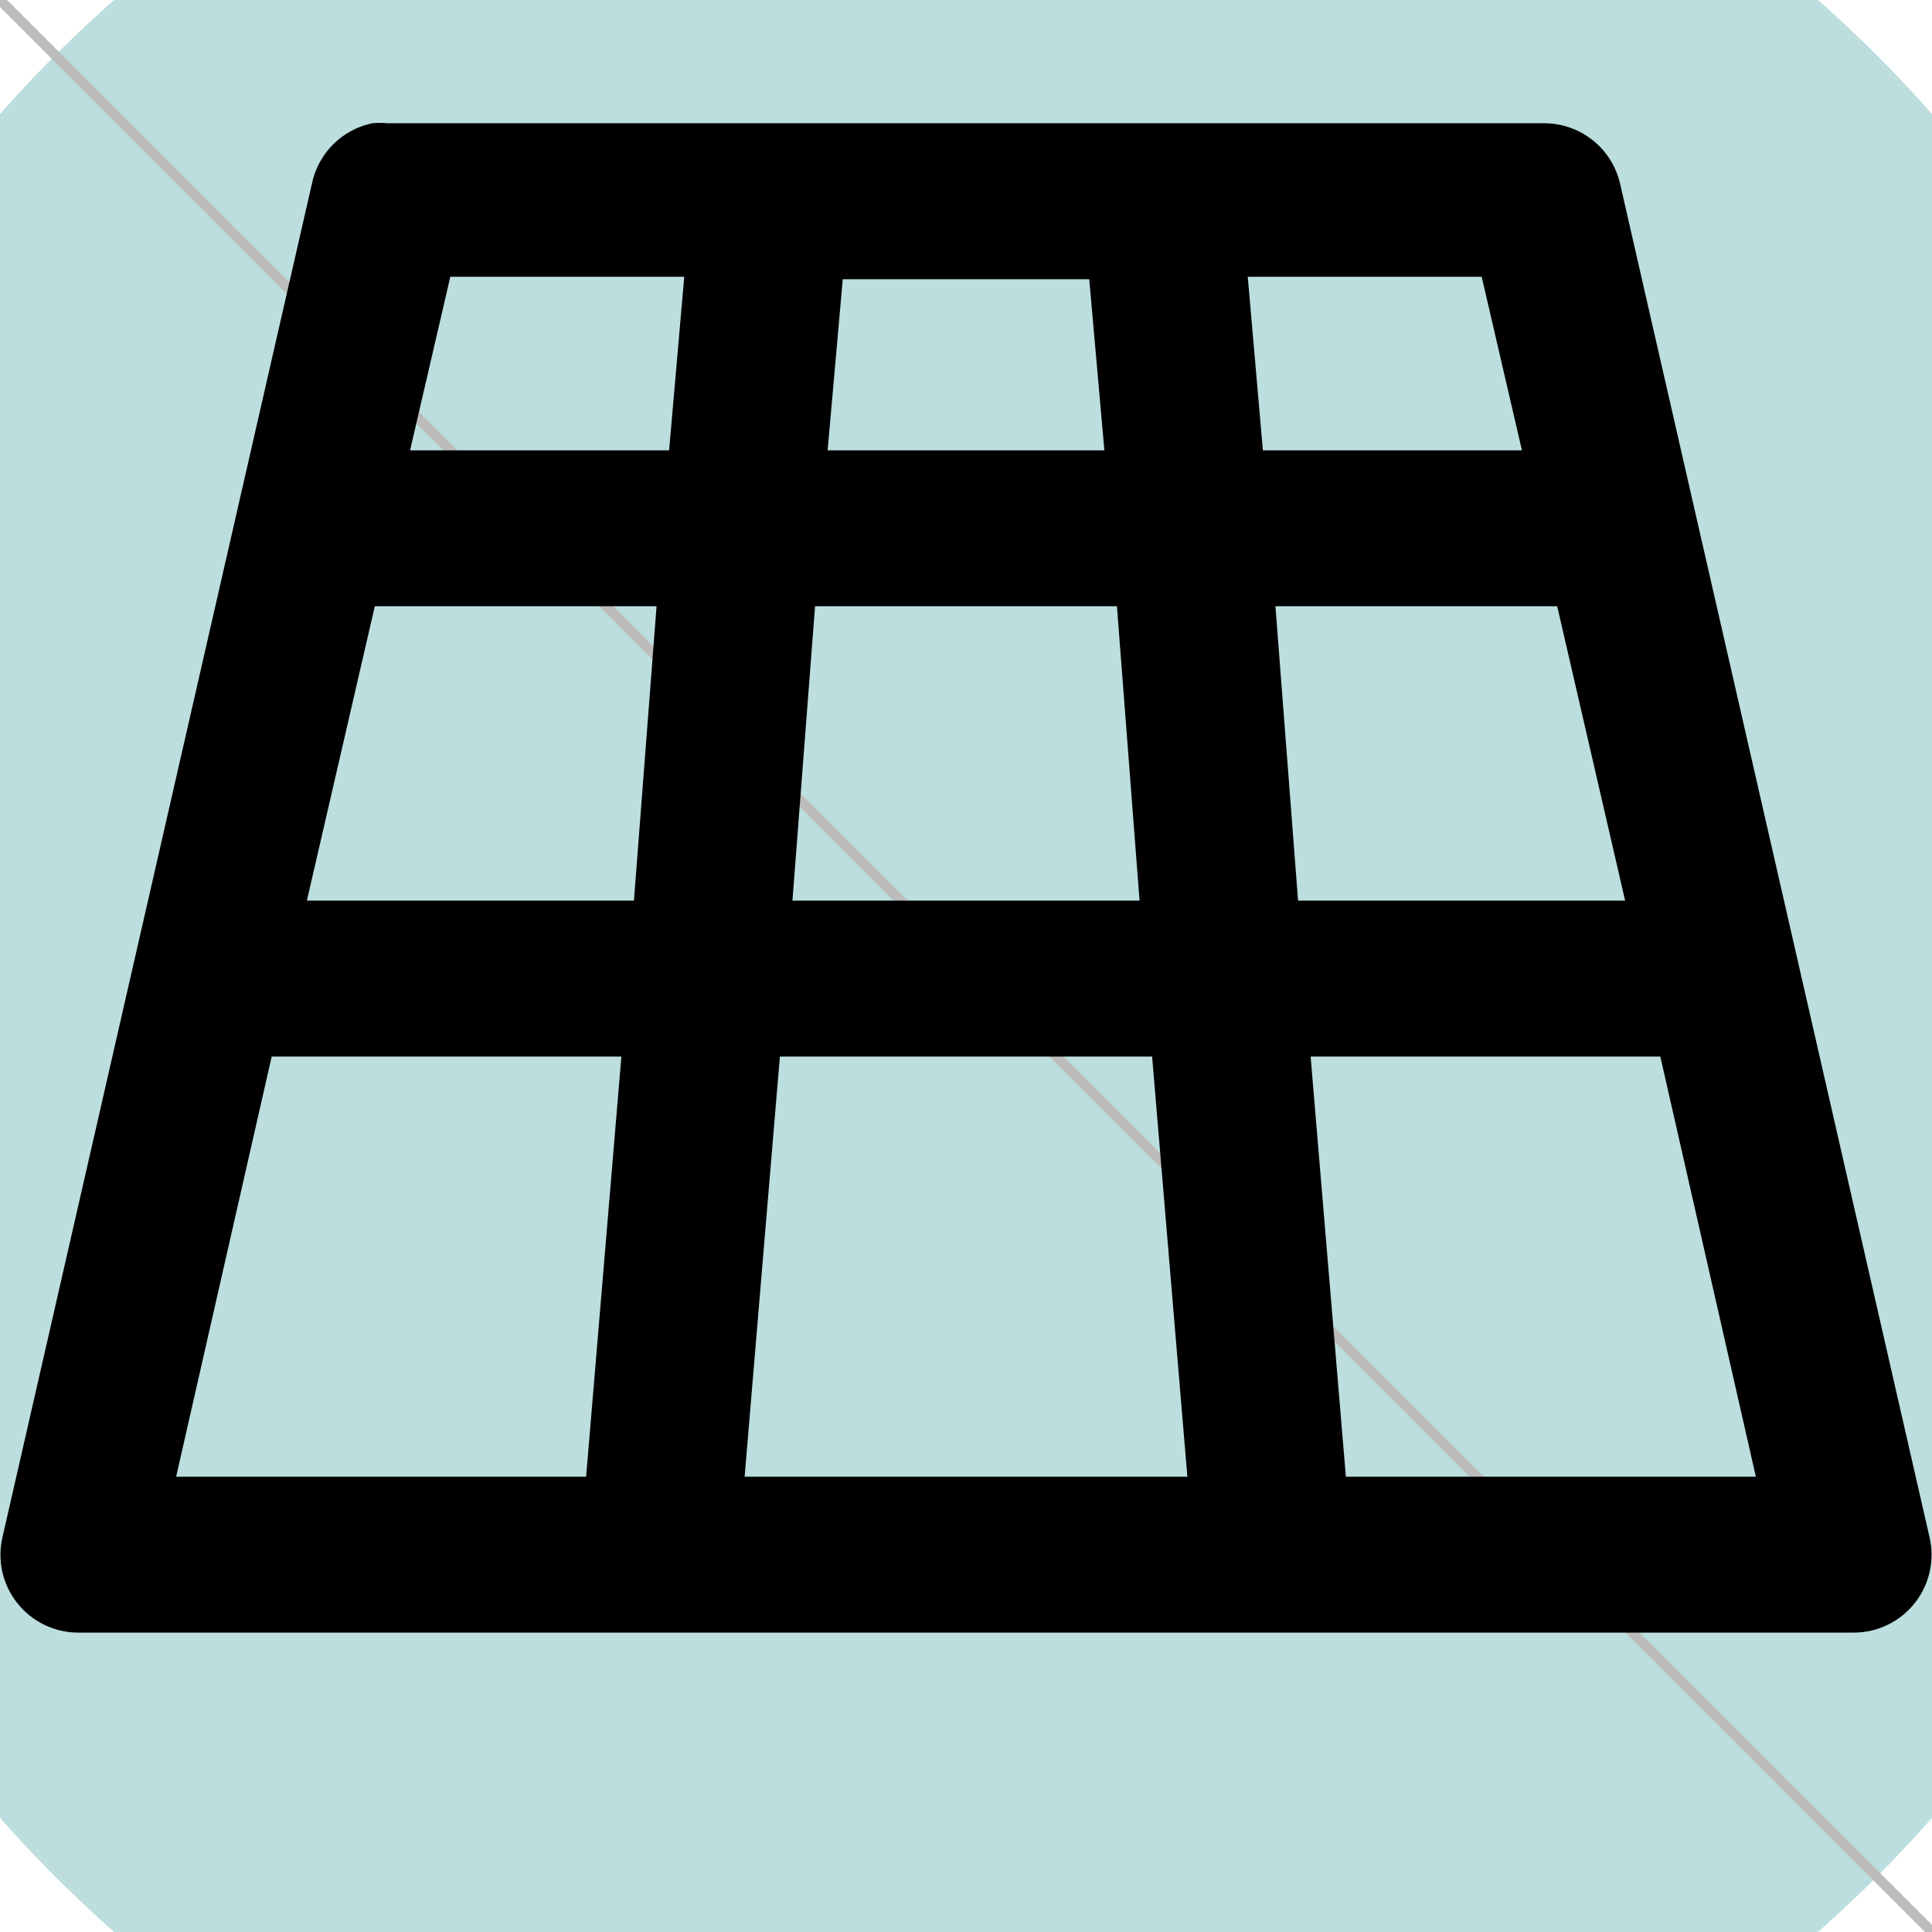
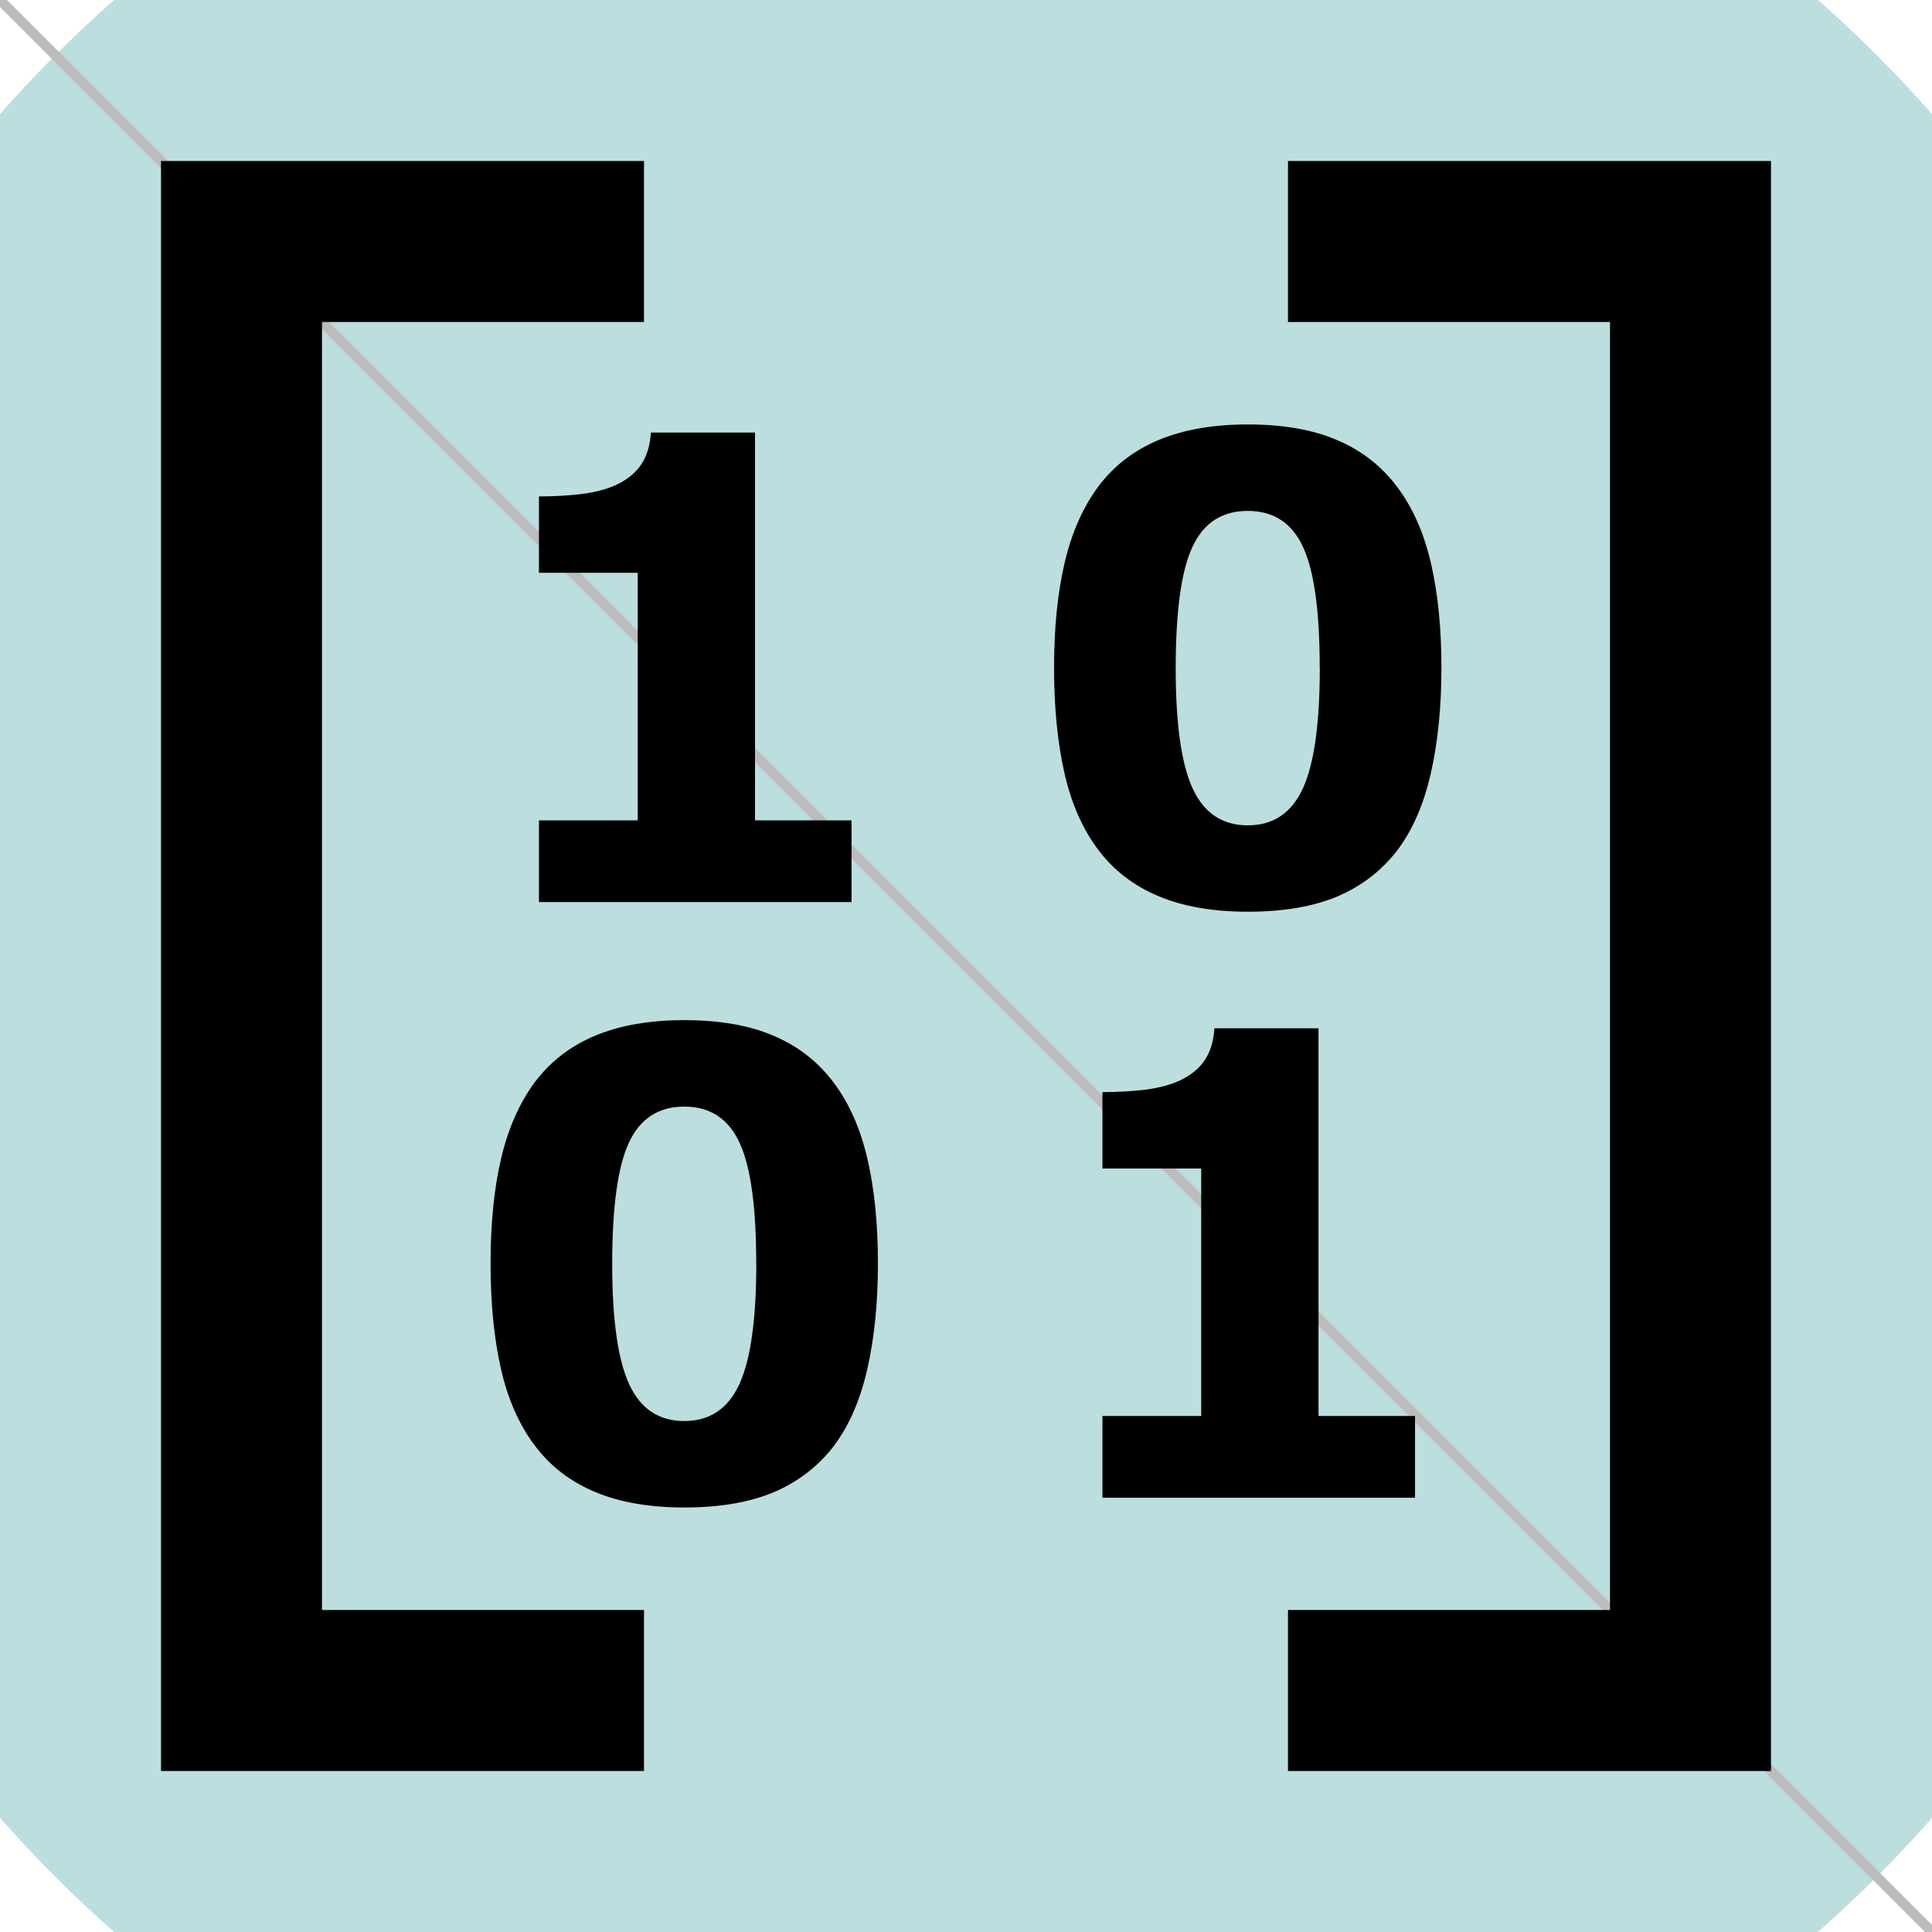
<svg xmlns="http://www.w3.org/2000/svg" viewBox="0 0 24 24" id="svg2" version="1.1" width="100%" height="100%">
  <defs id="defs4">
    <marker orient="auto" refY="0.0" refX="0.0" id="TriangleInM" style="overflow:visible">
      <path id="path3988" d="M 5.77,0.0 L -2.88,5.0 L -2.88,-5.0 L 5.77,0.0 z " style="fill-rule:evenodd;stroke:#000000;stroke-width:1.0pt" transform="scale(-0.4)" />
    </marker>
    <marker orient="auto" refY="0.0" refX="0.0" id="TriangleInS" style="overflow:visible">
      <path id="path3991" d="M 5.77,0.0 L -2.88,5.0 L -2.88,-5.0 L 5.77,0.0 z " style="fill-rule:evenodd;stroke:#000000;stroke-width:1.0pt" transform="scale(-0.2)" />
    </marker>
    <marker orient="auto" refY="0.0" refX="0.0" id="Arrow1Sstart" style="overflow:visible">
      <path id="path3864" d="M 0.0,0.0 L 5.0,-5.0 L -12.5,0.0 L 5.0,5.0 L 0.0,0.0 z " style="fill-rule:evenodd;stroke:#000000;stroke-width:1.0pt" transform="scale(0.2) translate(6,0)" />
    </marker>
    <marker orient="auto" refY="0" refX="0" id="Scissors" style="overflow:visible">
      <path id="schere" d="M 9.09,-3.606 C 8.12,-4.777 6.37,-4.736 5.062,-4.233 l -8.212,3.078 c -2.388,-1.307 -4.748,-0.933 -4.748,-1.569 0,-0.497 0.457,-0.388 0.388,-1.683 -0.066,-1.243 -1.364,-2.163 -2.59,-2.082 -1.227,-0.007 -2.499,0.933 -2.51,2.23 -0.091,1.306 1.007,2.52 2.307,2.605 1.522,0.227 4.218,-0.696 5.483,1.571 -0.942,1.738 -2.614,1.743 -4.126,1.656 -1.255,-0.072 -2.762,0.287 -3.361,1.521 -0.578,1.182 -0.011,2.865 1.317,3.226 1.34,0.492 3.181,-0.13 3.499,-1.671 0.246,-1.188 -0.595,-1.746 -0.273,-2.177 0.244,-0.325 1.791,-0.137 4.547,-1.375 L 5.676,4.233 C 6.8,4.547 8.173,4.536 9.168,3.431 L -0.052,-0.054 9.09,-3.606 z m -18.308,-1.901 c 1.295,0.723 1.189,2.684 -0.156,3.063 -1.217,0.424 -2.771,-0.759 -2.383,-2.077 0.227,-1.082 1.653,-1.481 2.54,-0.986 z m 0.056,8.017 c 1.351,0.499 1.121,2.784 -0.252,3.092 -0.911,0.316 -2.214,-0.139 -2.306,-1.212 -0.178,-1.305 1.356,-2.484 2.558,-1.879 z" style="fill:#000000" />
    </marker>
    <marker orient="auto" refY="0" refX="0" id="TriangleOutS" style="overflow:visible">
      <path id="path4000" d="m 5.77,0 -8.65,5 0,-10 8.65,5 z" style="fill-rule:evenodd;stroke:#000000;stroke-width:1pt" transform="scale(0.2,0.2)" />
    </marker>
    <marker orient="auto" refY="0" refX="0" id="TriangleOutM" style="overflow:visible">
      <path id="path3997" d="m 5.77,0 -8.65,5 0,-10 8.65,5 z" style="fill-rule:evenodd;stroke:#000000;stroke-width:1pt" transform="scale(0.4,0.4)" />
    </marker>
    <marker orient="auto" refY="0" refX="0" id="TriangleOutL" style="overflow:visible">
      <path id="path3994" d="m 5.77,0 -8.65,5 0,-10 8.65,5 z" style="fill-rule:evenodd;stroke:#000000;stroke-width:1pt" transform="scale(0.8,0.8)" />
    </marker>
    <marker orient="auto" refY="0" refX="0" id="Arrow2Lend" style="overflow:visible">
      <path id="path3873" style="fill-rule:evenodd;stroke-width:0.625;stroke-linejoin:round" d="M 8.719,4.034 -2.207,0.016 8.719,-4.002 c -1.745,2.372 -1.735,5.617 -6e-7,8.035 z" transform="matrix(-1.1,0,0,-1.1,-1.1,0)" />
    </marker>
    <marker orient="auto" refY="0" refX="0" id="Arrow1Lend" style="overflow:visible">
      <path id="path3855" d="M 0,0 5,-5 -12.5,0 5,5 0,0 z" style="fill-rule:evenodd;stroke:#000000;stroke-width:1pt" transform="matrix(-0.8,0,0,-0.8,-10,0)" />
    </marker>
    <marker orient="auto" refY="0" refX="0" id="Arrow1Mend" style="overflow:visible">
      <path id="path3861" d="M 0,0 5,-5 -12.5,0 5,5 0,0 z" style="fill-rule:evenodd;stroke:#000000;stroke-width:1pt" transform="matrix(-0.4,0,0,-0.4,-4,0)" />
    </marker>
    <marker orient="auto" refY="0" refX="0" id="TriangleOutM-8" style="overflow:visible">
      <path id="path3997-8" d="m 5.77,0 -8.65,5 0,-10 8.65,5 z" style="fill-rule:evenodd;stroke:#000000;stroke-width:1pt" transform="scale(0.4,0.4)" />
    </marker>
  </defs>
-   <g id="layer1" transform="translate(0,-1028.362)" style="opacity:0.264;display:inline">
-     <path style="fill:#008080" id="path2987" d="m 256.074,128.089 c 0,70.783 -57.381,128.163 -128.163,128.163 -70.783,0 -128.163,-57.381 -128.163,-128.163 0,-70.783 57.381,-128.163 128.163,-128.163 70.783,0 128.163,57.381 128.163,128.163 z" transform="matrix(0.1248409,0,0,0.1248409,-3.967969,1024.371)" />
-     <text xml:space="preserve" style="font-size:5px;font-style:normal;font-weight:normal;line-height:125%;letter-spacing:0px;word-spacing:0px;fill:#000000;fill-opacity:1;stroke:none;font-family:sans-serif" x="-3.647" y="1023.131" id="text2991">
-       <tspan id="tspan2993" x="-3.647" y="1023.131" style="font-style:normal;font-variant:normal;font-weight:bold;font-stretch:normal;font-family:Source Code Pro;-inkscape-font-specification:Source Code Pro Bold">1234567890</tspan>
+   <g id="layer1" transform="translate(0,-1028.362)" style="display:inline;opacity:0.264">
+     <circle style="fill:#008080" id="path2987" transform="matrix(0.1248409,0,0,0.1248409,-3.967969,1024.371)" cx="127.911" cy="128.089" r="128.163" />
+     <text xml:space="preserve" style="font-style:normal;font-weight:normal;line-height:0%;font-family:sans-serif;letter-spacing:0px;word-spacing:0px;fill:#000000;fill-opacity:1;stroke:none" x="-3.647" y="1023.131" id="text2991">
+       <tspan id="tspan2993" x="-3.647" y="1023.131" style="font-style:normal;font-variant:normal;font-weight:bold;font-stretch:normal;font-size:5px;line-height:1.25;font-family:'Source Code Pro';-inkscape-font-specification:'Source Code Pro Bold'">1234567890</tspan>
    </text>
    <path style="fill:none;stroke:#000000;stroke-width:0.124px;stroke-linecap:butt;stroke-linejoin:miter;stroke-opacity:1" d="m -3.938,1024.424 31.876,31.876" id="path3050" />
  </g>
  <g style="display:none" id="g8942">
    <g id="g4075" transform="matrix(0.9689604,0,0,0.9650587,0.3724749,0.7083565)">
-       <path d="M 0.614,19.279 4.59,1.842 l 14.82,0 3.977,17.437 z" id="path437" style="fill:none;stroke:#000000;stroke-width:2;stroke-linecap:butt;stroke-linejoin:round;stroke-miterlimit:4;stroke-opacity:1;stroke-dasharray:none" />
-       <path d="m 8.054,19.279 1.422,-17.437 5.042,0 1.422,17.437 z" id="path441" style="fill:none;stroke:#000000;stroke-width:2;stroke-linecap:butt;stroke-linejoin:round;stroke-miterlimit:4;stroke-opacity:1;stroke-dasharray:none" />
-       <path d="m 1.995,11.876 20.02,0" id="path445" style="stroke:#000000;stroke-width:2;stroke-linecap:butt;stroke-linejoin:round;stroke-miterlimit:4;stroke-opacity:1;stroke-dasharray:none" />
-       <path d="m 3.455,6.065 17.471,0" id="path449" style="stroke:#000000;stroke-width:2;stroke-linecap:butt;stroke-linejoin:round;stroke-miterlimit:4;stroke-opacity:1;stroke-dasharray:none" />
+       <path d="M 0.614,19.279 4.59,1.842 H 19.41 l 3.977,17.437 z" id="path437" style="fill:none;stroke:#000000;stroke-width:2;stroke-linecap:butt;stroke-linejoin:round;stroke-miterlimit:4;stroke-dasharray:none;stroke-opacity:1" />
+       <path d="M 8.054,19.279 9.476,1.843 h 5.042 l 1.422,17.437 z" id="path441" style="fill:none;stroke:#000000;stroke-width:2;stroke-linecap:butt;stroke-linejoin:round;stroke-miterlimit:4;stroke-dasharray:none;stroke-opacity:1" />
+       <path d="M 1.995,11.876 H 22.015" id="path445" style="stroke:#000000;stroke-width:2;stroke-linecap:butt;stroke-linejoin:round;stroke-miterlimit:4;stroke-dasharray:none;stroke-opacity:1" />
+       <path d="M 3.455,6.065 H 20.925" id="path449" style="stroke:#000000;stroke-width:2;stroke-linecap:butt;stroke-linejoin:round;stroke-miterlimit:4;stroke-dasharray:none;stroke-opacity:1" />
    </g>
  </g>
-   <g id="g4081" style="display:inline">
-     <path style="font-size:medium;font-style:normal;font-variant:normal;font-weight:normal;font-stretch:normal;text-indent:0;text-align:start;text-decoration:none;line-height:normal;letter-spacing:normal;word-spacing:normal;text-transform:none;direction:ltr;block-progression:tb;writing-mode:lr-tb;text-anchor:start;baseline-shift:baseline;color:#000000;fill-opacity:1;stroke:none;stroke-width:1.934;marker:none;visibility:visible;display:inline;overflow:visible;enable-background:accumulate;font-family:Sans;-inkscape-font-specification:Sans" d="M 4.625 1.531 A 0.967 0.967 0 0 0 3.875 2.281 L 0.031 19.094 A 0.967 0.967 0 0 0 0.969 20.281 L 23.031 20.281 A 0.967 0.967 0 0 0 23.969 19.094 L 20.125 2.281 A 0.967 0.967 0 0 0 19.188 1.531 L 4.812 1.531 A 0.967 0.967 0 0 0 4.625 1.531 z M 5.594 3.438 L 8.5 3.438 L 8.312 5.594 L 5.094 5.594 L 5.594 3.438 z M 15.5 3.438 L 18.406 3.438 L 18.906 5.594 L 15.688 5.594 L 15.5 3.438 z M 10.469 3.469 L 13.531 3.469 L 13.719 5.594 L 10.281 5.594 L 10.469 3.469 z M 4.656 7.531 L 8.156 7.531 L 7.875 11.188 L 3.812 11.188 L 4.656 7.531 z M 10.125 7.531 L 13.875 7.531 L 14.156 11.188 L 9.844 11.188 L 10.125 7.531 z M 15.844 7.531 L 19.344 7.531 L 20.188 11.188 L 16.125 11.188 L 15.844 7.531 z M 3.375 13.125 L 7.719 13.125 L 7.281 18.344 L 2.188 18.344 L 3.375 13.125 z M 9.688 13.125 L 14.312 13.125 L 14.75 18.344 L 9.25 18.344 L 9.688 13.125 z M 16.281 13.125 L 20.625 13.125 L 21.812 18.344 L 16.719 18.344 L 16.281 13.125 z " id="path4085" />
+   <g id="g4081" style="display:inline;opacity:1">
+     <path style="color:#000000;font-style:normal;font-variant:normal;font-weight:normal;font-stretch:normal;font-size:medium;line-height:normal;font-family:sans-serif;font-variant-ligatures:normal;font-variant-position:normal;font-variant-caps:normal;font-variant-numeric:normal;font-variant-alternates:normal;font-feature-settings:normal;text-indent:0;text-align:start;text-decoration:none;text-decoration-line:none;text-decoration-style:solid;text-decoration-color:#000000;letter-spacing:normal;word-spacing:normal;text-transform:none;writing-mode:lr-tb;direction:ltr;text-orientation:mixed;dominant-baseline:auto;baseline-shift:baseline;text-anchor:start;white-space:normal;shape-padding:0;clip-rule:nonzero;display:inline;overflow:visible;visibility:visible;opacity:1;isolation:auto;mix-blend-mode:normal;color-interpolation:sRGB;color-interpolation-filters:linearRGB;solid-color:#000000;solid-opacity:1;vector-effect:none;fill-opacity:1;fill-rule:nonzero;stroke:none;stroke-width:2;stroke-linecap:square;stroke-linejoin:miter;stroke-miterlimit:4;stroke-dasharray:none;stroke-dashoffset:0;stroke-opacity:1;color-rendering:auto;image-rendering:auto;shape-rendering:auto;text-rendering:auto;enable-background:accumulate" d="M 2,2 V 22 H 7 8 V 20 H 7 4 V 4 H 7 8 V 2 H 7 Z" id="path3745" />
+     <path style="color:#000000;font-style:normal;font-variant:normal;font-weight:normal;font-stretch:normal;font-size:medium;line-height:normal;font-family:sans-serif;font-variant-ligatures:normal;font-variant-position:normal;font-variant-caps:normal;font-variant-numeric:normal;font-variant-alternates:normal;font-feature-settings:normal;text-indent:0;text-align:start;text-decoration:none;text-decoration-line:none;text-decoration-style:solid;text-decoration-color:#000000;letter-spacing:normal;word-spacing:normal;text-transform:none;writing-mode:lr-tb;direction:ltr;text-orientation:mixed;dominant-baseline:auto;baseline-shift:baseline;text-anchor:start;white-space:normal;shape-padding:0;clip-rule:nonzero;display:inline;overflow:visible;visibility:visible;opacity:1;isolation:auto;mix-blend-mode:normal;color-interpolation:sRGB;color-interpolation-filters:linearRGB;solid-color:#000000;solid-opacity:1;vector-effect:none;fill-opacity:1;fill-rule:nonzero;stroke:none;stroke-width:2;stroke-linecap:square;stroke-linejoin:miter;stroke-miterlimit:4;stroke-dasharray:none;stroke-dashoffset:0;stroke-opacity:1;color-rendering:auto;image-rendering:auto;shape-rendering:auto;text-rendering:auto;enable-background:accumulate" d="m 16,2 v 2 h 1 3 v 16 h -3 -1 v 2 h 1 5 V 2 h -5 z" id="path3745-3" />
+     <g aria-label="1" style="font-style:normal;font-weight:normal;line-height:0%;font-family:sans-serif;letter-spacing:0px;word-spacing:0px;display:inline;opacity:1;fill-opacity:1;stroke:none" id="text2991-6" transform="translate(0,0.29975)">
+       <path d="M 10.578,10.906 H 6.695 V 9.891 H 7.922 V 6.816 H 6.695 V 5.867 q 0.281,0 0.539,-0.031 Q 7.492,5.801 7.664,5.719 7.867,5.621 7.969,5.465 8.07,5.309 8.086,5.074 H 9.379 V 9.891 h 1.199 z" style="font-style:normal;font-variant:normal;font-weight:bold;font-stretch:normal;font-size:8px;line-height:1.25;font-family:'Source Code Pro';-inkscape-font-specification:'Source Code Pro Bold'" id="path5661" />
+     </g>
+     <g aria-label="0" style="font-style:normal;font-weight:normal;line-height:0%;font-family:sans-serif;letter-spacing:0px;word-spacing:0px;display:inline;opacity:1;fill-opacity:1;stroke:none" id="text2991-6-3" transform="translate(0,0.299656)">
+       <path d="m 17.906,7.996 q 0,0.734 -0.133,1.316 -0.133,0.578 -0.414,0.949 -0.289,0.379 -0.742,0.574 -0.453,0.191 -1.117,0.191 -0.652,0 -1.113,-0.195 Q 13.926,10.637 13.641,10.254 13.352,9.871 13.223,9.305 13.094,8.734 13.094,8 q 0,-0.758 0.133,-1.316 Q 13.359,6.125 13.648,5.738 13.938,5.355 14.398,5.164 14.859,4.973 15.5,4.973 q 0.668,0 1.121,0.199 0.453,0.195 0.742,0.586 0.285,0.383 0.414,0.945 0.129,0.559 0.129,1.293 z m -1.512,0 q 0,-1.055 -0.207,-1.5 Q 15.98,6.047 15.5,6.047 q -0.48,0 -0.688,0.449 -0.207,0.445 -0.207,1.508 0,1.035 0.211,1.492 Q 15.027,9.953 15.5,9.953 q 0.473,0 0.684,-0.457 0.211,-0.457 0.211,-1.5 z" style="font-style:normal;font-variant:normal;font-weight:bold;font-stretch:normal;font-size:8px;line-height:1.25;font-family:'Source Code Pro';-inkscape-font-specification:'Source Code Pro Bold'" id="path5664" />
+     </g>
+     <g aria-label="1" style="font-style:normal;font-weight:normal;line-height:0%;font-family:sans-serif;letter-spacing:0px;word-spacing:0px;display:inline;opacity:1;fill-opacity:1;stroke:none" id="text2991-6-8" transform="translate(0,-0.30025)">
+       <path d="m 17.578,18.906 h -3.883 v -1.016 h 1.227 v -3.074 h -1.227 v -0.949 q 0.281,0 0.539,-0.031 0.258,-0.035 0.43,-0.117 0.203,-0.098 0.305,-0.254 0.102,-0.156 0.117,-0.391 h 1.293 v 4.816 h 1.199 z" style="font-style:normal;font-variant:normal;font-weight:bold;font-stretch:normal;font-size:8px;line-height:1.25;font-family:'Source Code Pro';-inkscape-font-specification:'Source Code Pro Bold'" id="path5670" />
+     </g>
+     <g aria-label="0" style="font-style:normal;font-weight:normal;line-height:0%;font-family:sans-serif;letter-spacing:0px;word-spacing:0px;display:inline;opacity:1;fill-opacity:1;stroke:none" id="text2991-6-3-8" transform="translate(0,-0.300344)">
+       <path d="m 10.906,15.996 q 0,0.734 -0.133,1.316 -0.133,0.578 -0.414,0.949 -0.289,0.379 -0.742,0.574 Q 9.164,19.027 8.5,19.027 q -0.652,0 -1.113,-0.195 Q 6.926,18.637 6.641,18.254 6.352,17.871 6.223,17.305 6.094,16.734 6.094,16 q 0,-0.758 0.133,-1.316 Q 6.359,14.125 6.648,13.738 6.938,13.355 7.398,13.164 7.859,12.973 8.5,12.973 q 0.668,0 1.121,0.199 0.453,0.195 0.742,0.586 0.285,0.383 0.414,0.945 0.129,0.559 0.129,1.293 z m -1.512,0 q 0,-1.055 -0.207,-1.5 Q 8.98,14.047 8.5,14.047 q -0.48,0 -0.688,0.449 -0.207,0.445 -0.207,1.508 0,1.035 0.211,1.492 0.211,0.457 0.684,0.457 0.473,0 0.684,-0.457 0.211,-0.457 0.211,-1.5 z" style="font-style:normal;font-variant:normal;font-weight:bold;font-stretch:normal;font-size:8px;line-height:1.25;font-family:'Source Code Pro';-inkscape-font-specification:'Source Code Pro Bold'" id="path5667" />
+     </g>
  </g>
</svg>
